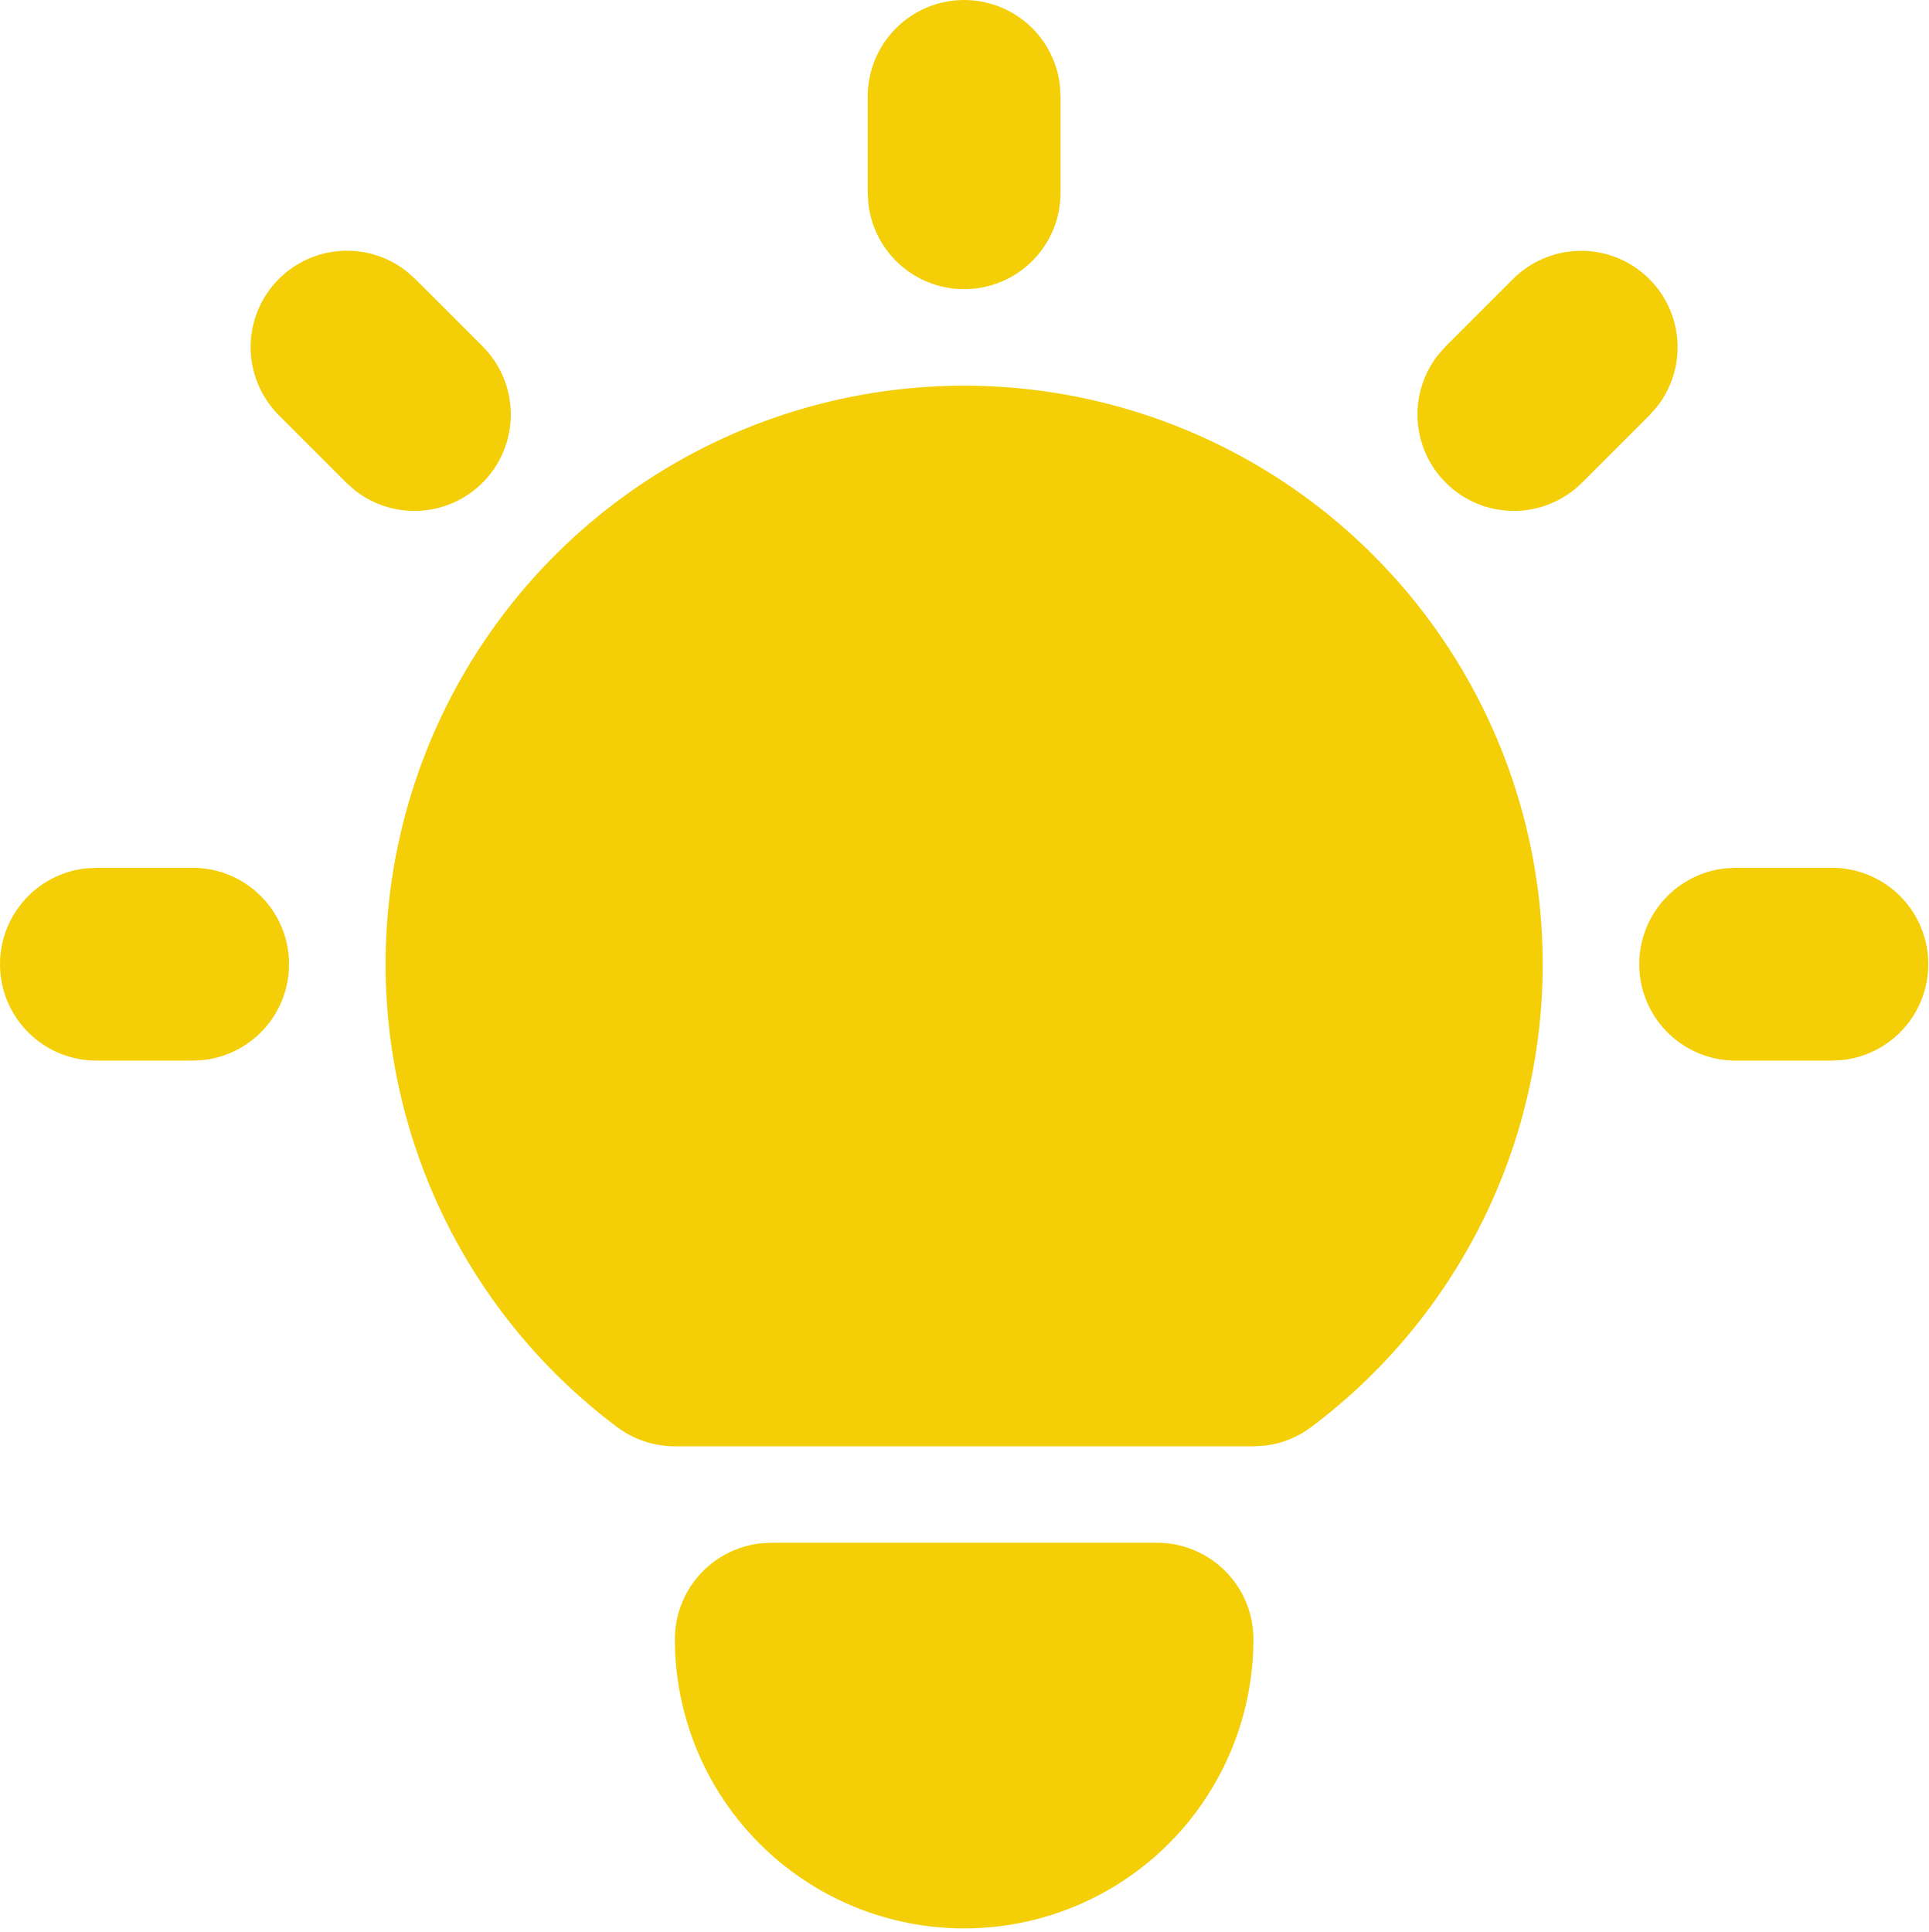
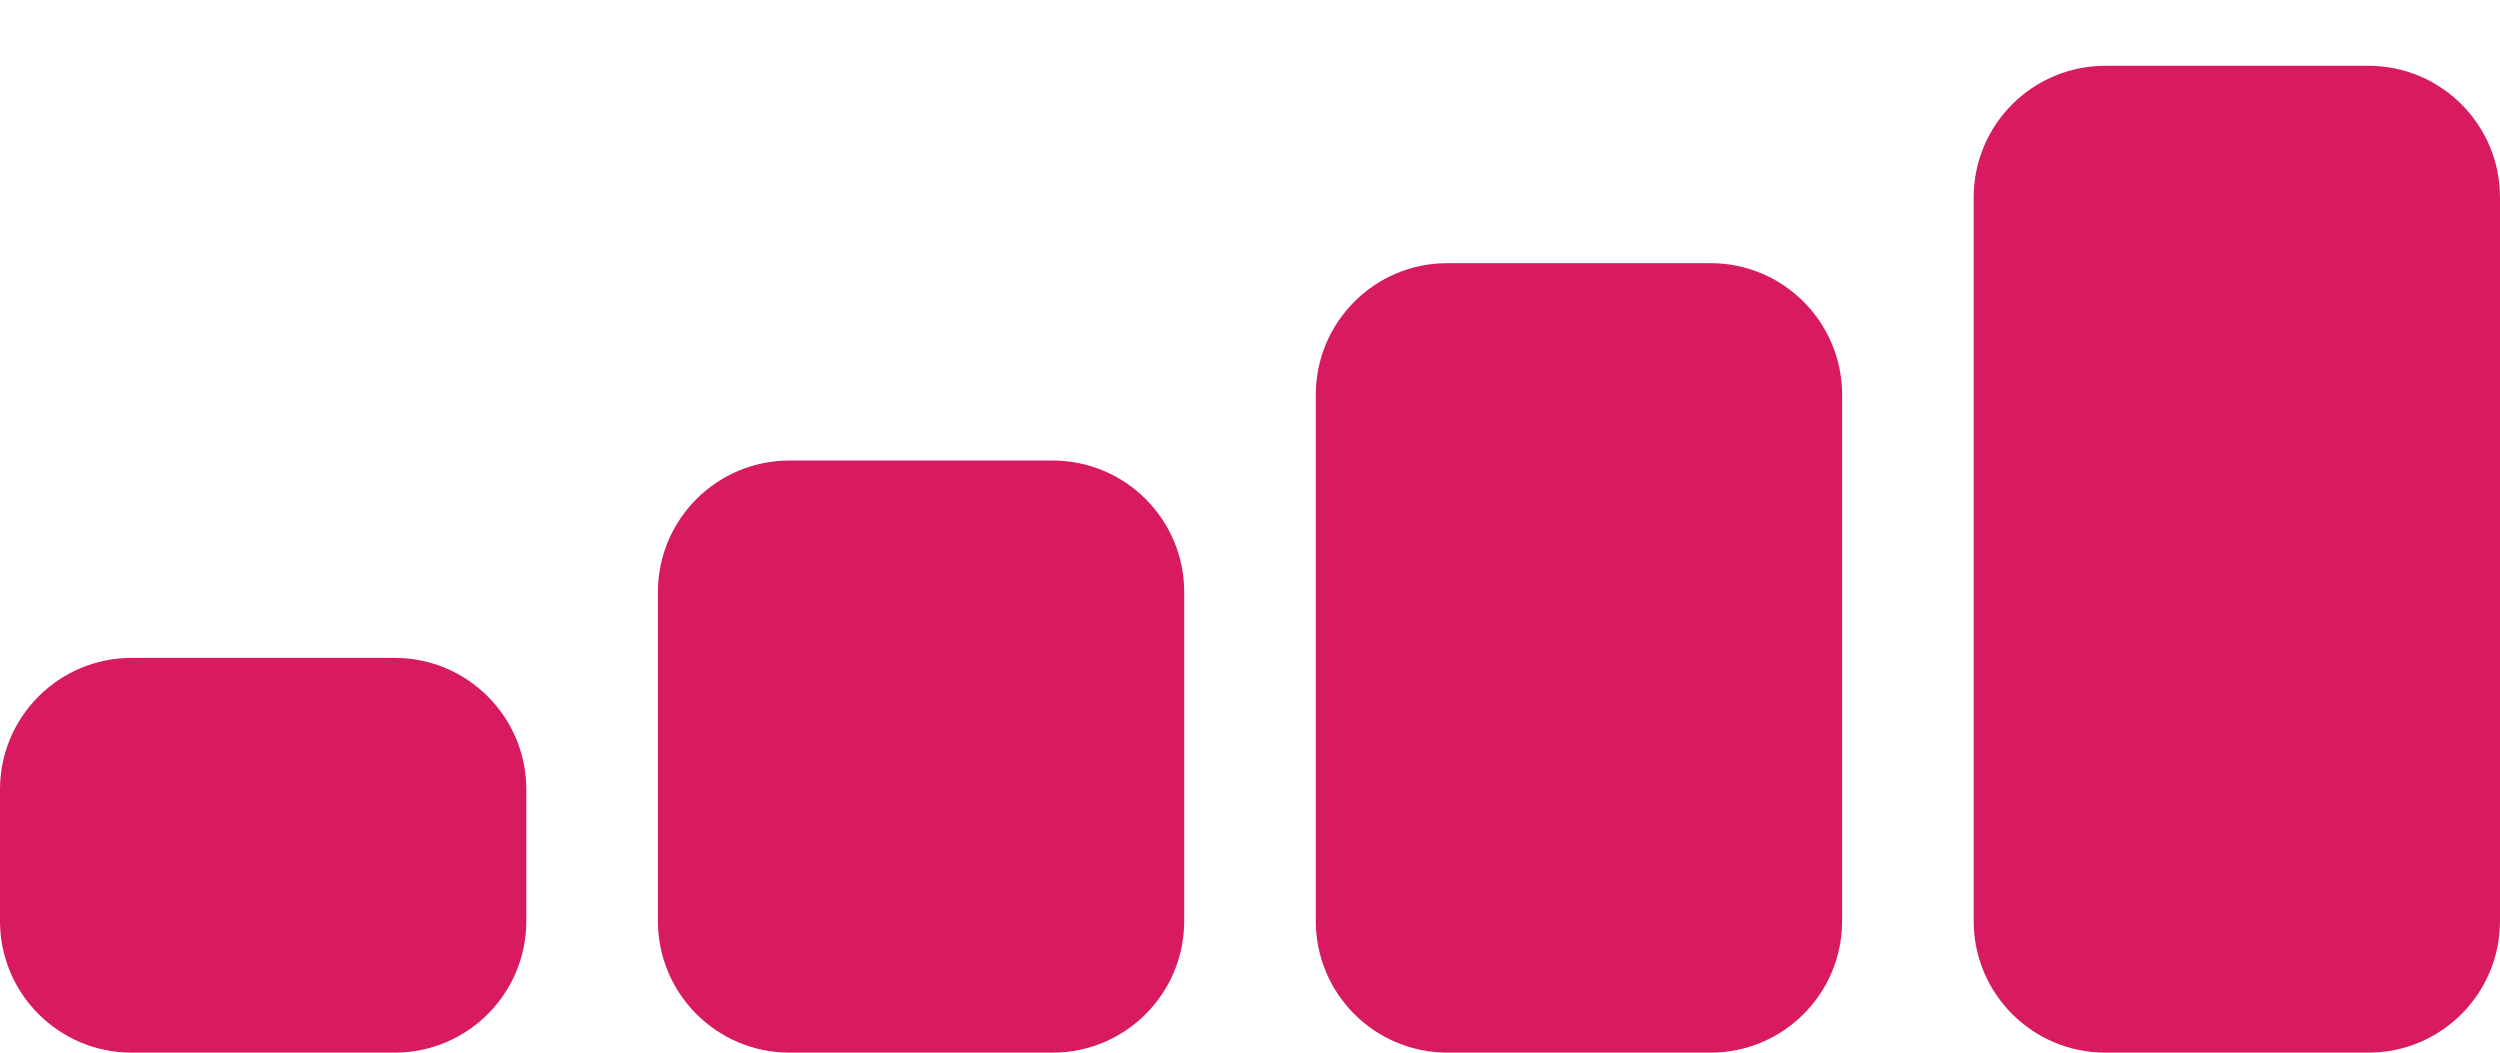
- <svg xmlns="http://www.w3.org/2000/svg" role="img" viewBox="0 0 509 510">
-   <path d="M50.877 229.075C57.365 229.083 63.605 231.567 68.322 236.02C73.039 240.474 75.878 246.56 76.258 253.037C76.638 259.513 74.531 265.89 70.368 270.865C66.204 275.839 60.297 279.037 53.855 279.803L50.877 279.981H25.425C18.937 279.974 12.697 277.49 7.98 273.036C3.263 268.583 0.424 262.496 0.044 256.02C-0.336 249.544 1.771 243.167 5.934 238.192C10.098 233.217 16.005 230.02 22.447 229.254L25.425 229.075H50.877ZM254.5 0C260.734 0.001 266.751 2.29 271.41 6.432C276.069 10.575 279.045 16.283 279.775 22.475L279.953 25.453V50.906C279.946 57.393 277.462 63.633 273.008 68.35C268.555 73.067 262.468 75.906 255.992 76.287C249.515 76.667 243.138 74.56 238.164 70.396C233.189 66.232 229.992 60.326 229.225 53.884L229.047 50.906V25.453C229.047 18.702 231.729 12.228 236.502 7.455C241.275 2.682 247.749 0 254.5 0ZM483.575 229.075C490.063 229.083 496.303 231.567 501.02 236.02C505.737 240.474 508.576 246.56 508.956 253.037C509.336 259.513 507.229 265.89 503.065 270.865C498.902 275.839 492.995 279.037 486.553 279.803L483.575 279.981H458.123C451.635 279.974 445.395 277.49 440.678 273.036C435.961 268.583 433.122 262.496 432.742 256.02C432.362 249.544 434.469 243.167 438.632 238.192C442.796 233.217 448.703 230.02 455.145 229.254L458.123 229.075H483.575ZM73.607 73.635C77.99 69.253 83.821 66.62 90.007 66.231C96.192 65.842 102.307 67.724 107.205 71.522L109.597 73.635L127.414 91.452C131.979 96.032 134.629 102.179 134.827 108.642C135.024 115.106 132.754 121.403 128.477 126.253C124.2 131.104 118.237 134.144 111.799 134.757C105.362 135.371 98.932 133.511 93.816 129.555L91.424 127.442L73.607 109.625C68.835 104.852 66.155 98.379 66.155 91.63C66.155 84.881 68.835 78.408 73.607 73.635ZM399.403 73.635C403.983 69.07 410.13 66.42 416.593 66.222C423.057 66.025 429.354 68.295 434.204 72.572C439.054 76.849 442.095 82.812 442.708 89.25C443.322 95.687 441.461 102.117 437.506 107.233L435.393 109.625L417.576 127.442C412.996 132.007 406.85 134.657 400.386 134.855C393.922 135.052 387.626 132.782 382.775 128.505C377.925 124.228 374.884 118.265 374.271 111.828C373.658 105.39 375.518 98.96 379.473 93.844L381.586 91.452L399.403 73.635ZM305.406 407.245C312.156 407.245 318.63 409.927 323.404 414.7C328.177 419.473 330.858 425.947 330.858 432.698C330.858 452.949 322.814 472.372 308.494 486.692C294.174 501.012 274.752 509.056 254.5 509.056C234.248 509.056 214.826 501.012 200.506 486.692C186.186 472.372 178.142 452.949 178.142 432.698C178.142 426.464 180.431 420.447 184.574 415.788C188.717 411.129 194.425 408.153 200.616 407.423L203.594 407.245H305.406ZM254.5 101.811C286.553 101.811 317.793 111.896 343.795 130.638C369.798 149.379 389.244 175.827 399.38 206.235C409.516 236.643 409.827 269.469 400.27 300.063C390.713 330.658 371.772 357.47 346.13 376.702C342.622 379.337 338.492 381.02 334.142 381.589L330.858 381.792H178.142C172.634 381.792 167.276 380.006 162.87 376.702C137.228 357.47 118.287 330.658 108.73 300.063C99.173 269.469 99.484 236.643 109.62 206.235C119.756 175.827 139.202 149.379 165.205 130.638C191.207 111.896 222.447 101.811 254.5 101.811Z" fill="#F4CF08" />
+ <svg xmlns="http://www.w3.org/2000/svg" role="img" viewBox="0 0 38 16">
+   <rect fill="#d81b60" height="6" rx="2" width="8" x="0" y="10" />
+   <rect fill="#d81b60" height="9" rx="2" width="8" x="10" y="7" />
+   <rect fill="#d81b60" height="12" rx="2" width="8" x="20" y="4" />
+   <rect fill="#d81b60" height="15" rx="2" width="8" x="30" y="1" />
</svg>
